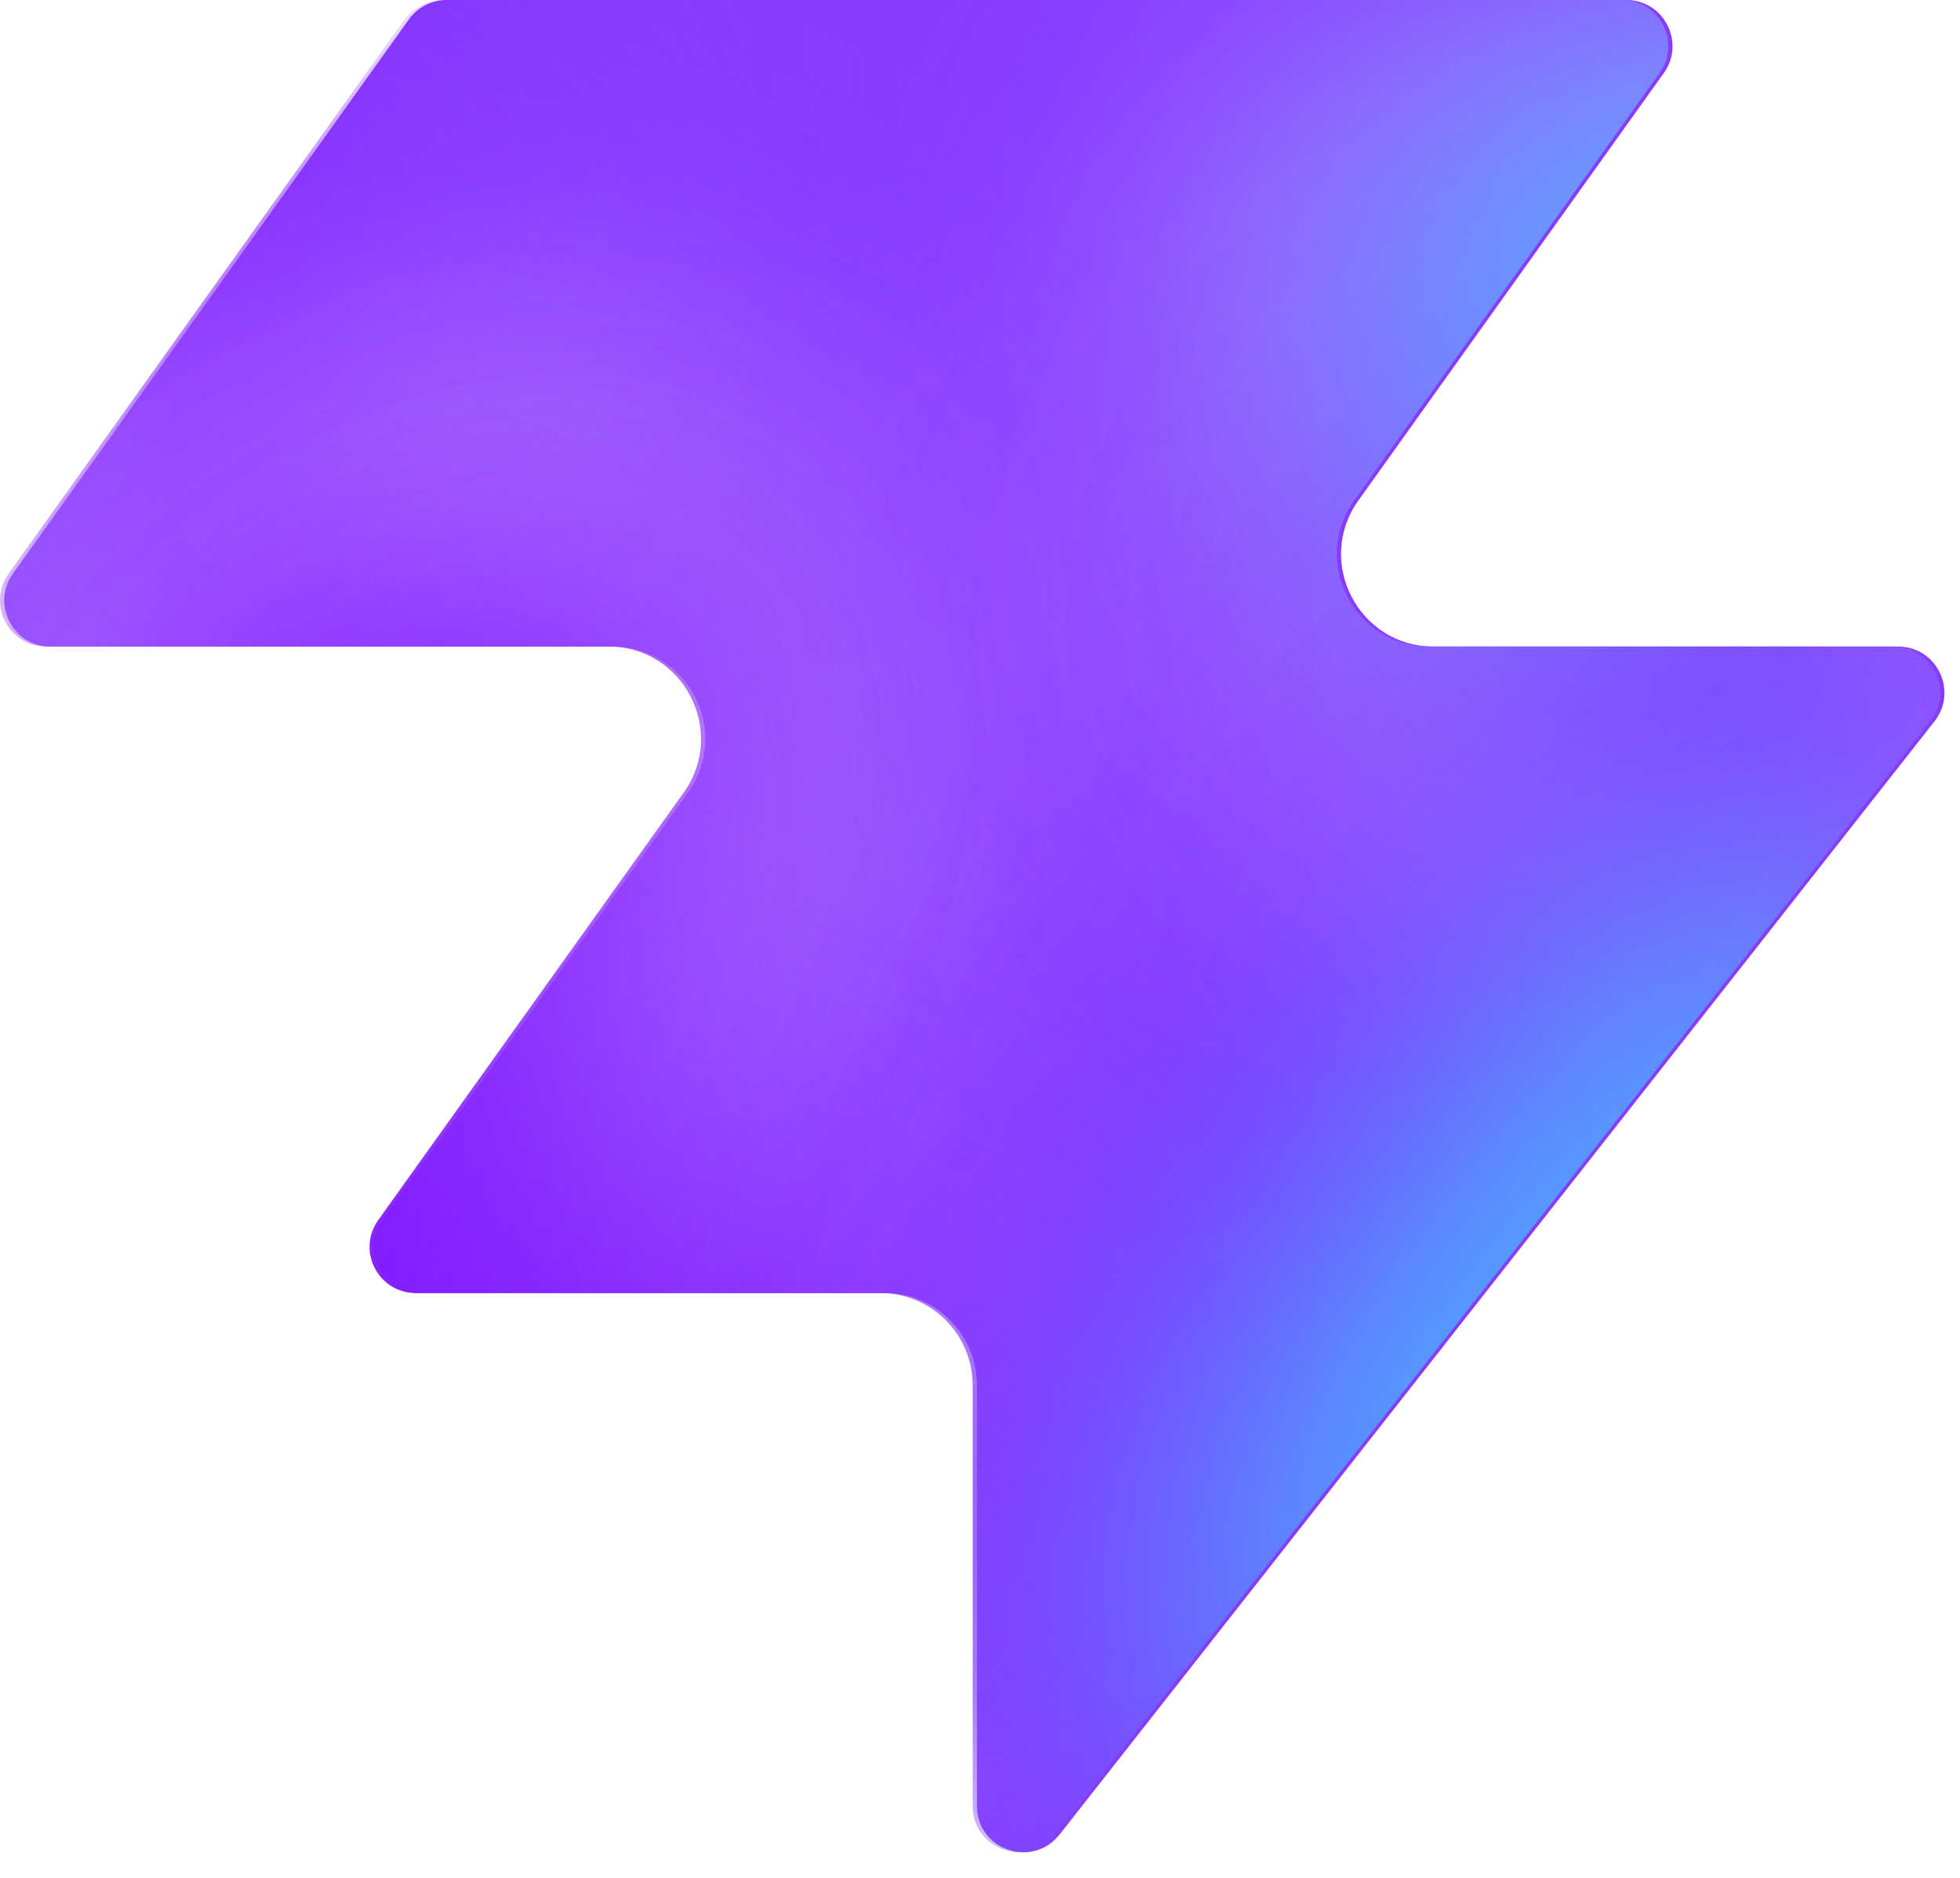
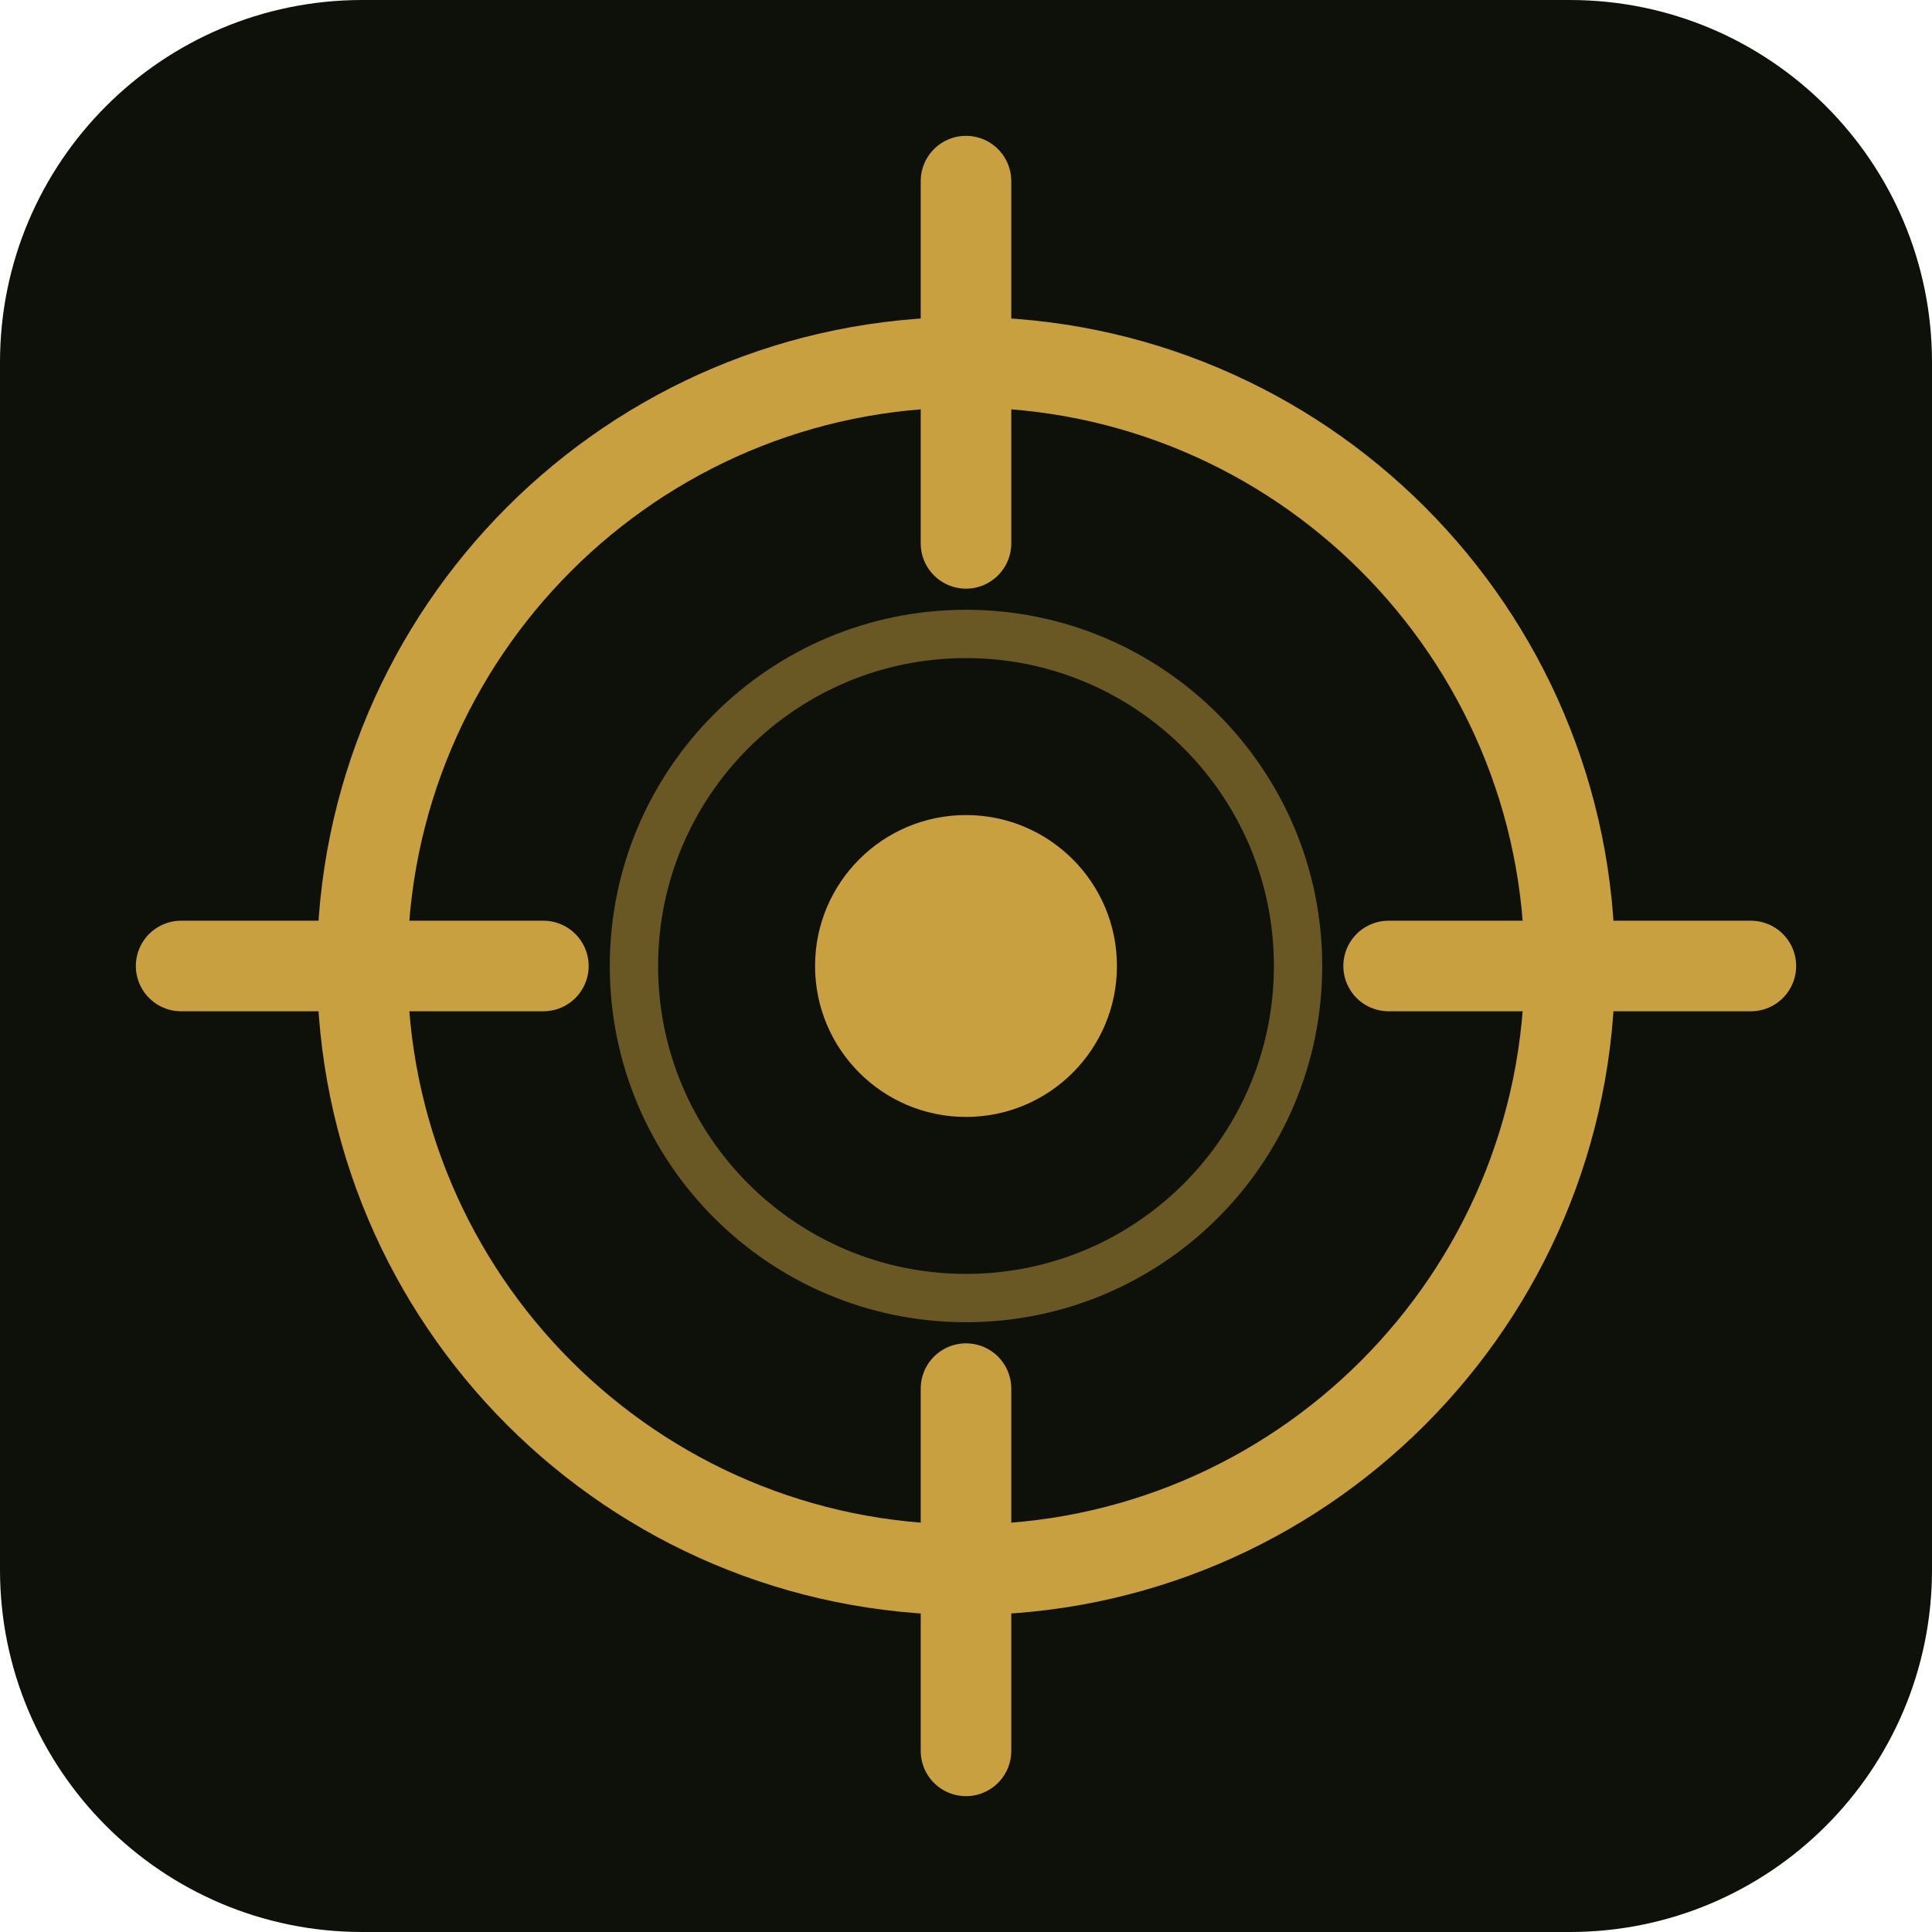
- <svg xmlns="http://www.w3.org/2000/svg" width="48" height="46" fill="none" viewBox="0 0 48 46">
-   <path fill="#863bff" d="M25.946 44.938c-.664.845-2.021.375-2.021-.698V33.937a2.26 2.26 0 0 0-2.262-2.262H10.287c-.92 0-1.456-1.04-.92-1.788l7.48-10.471c1.07-1.497 0-3.578-1.842-3.578H1.237c-.92 0-1.456-1.04-.92-1.788L10.013.474c.214-.297.556-.474.92-.474h28.894c.92 0 1.456 1.04.92 1.788l-7.48 10.471c-1.07 1.498 0 3.579 1.842 3.579h11.377c.943 0 1.473 1.088.89 1.83L25.947 44.94z" style="fill:#863bff;fill:color(display-p3 .525 .23 1);fill-opacity:1" />
-   <mask id="a" width="48" height="46" x="0" y="0" maskUnits="userSpaceOnUse" style="mask-type:alpha">
-     <path fill="#000" d="M25.842 44.938c-.664.844-2.021.375-2.021-.698V33.937a2.26 2.26 0 0 0-2.262-2.262H10.183c-.92 0-1.456-1.04-.92-1.788l7.48-10.471c1.07-1.498 0-3.579-1.842-3.579H1.133c-.92 0-1.456-1.04-.92-1.787L9.91.473c.214-.297.556-.474.92-.474h28.894c.92 0 1.456 1.04.92 1.788l-7.48 10.471c-1.07 1.498 0 3.578 1.842 3.578h11.377c.943 0 1.473 1.088.89 1.832L25.843 44.94z" style="fill:#000;fill-opacity:1" />
-   </mask>
-   <g mask="url(#a)">
-     <g filter="url(#b)">
-       <ellipse cx="5.508" cy="14.704" fill="#ede6ff" rx="5.508" ry="14.704" style="fill:#ede6ff;fill:color(display-p3 .927 .903 1);fill-opacity:1" transform="matrix(.00324 1 1 -.00324 -4.47 31.516)" />
-     </g>
-     <g filter="url(#c)">
-       <ellipse cx="10.399" cy="29.851" fill="#ede6ff" rx="10.399" ry="29.851" style="fill:#ede6ff;fill:color(display-p3 .927 .903 1);fill-opacity:1" transform="matrix(.00324 1 1 -.00324 -39.328 7.883)" />
-     </g>
-     <g filter="url(#d)">
-       <ellipse cx="5.508" cy="30.487" fill="#7e14ff" rx="5.508" ry="30.487" style="fill:#7e14ff;fill:color(display-p3 .492 .077 1);fill-opacity:1" transform="rotate(89.814 -25.913 -14.639)scale(1 -1)" />
-     </g>
-     <g filter="url(#e)">
-       <ellipse cx="5.508" cy="30.599" fill="#7e14ff" rx="5.508" ry="30.599" style="fill:#7e14ff;fill:color(display-p3 .492 .077 1);fill-opacity:1" transform="rotate(89.814 -32.644 -3.334)scale(1 -1)" />
-     </g>
-     <g filter="url(#f)">
-       <ellipse cx="5.508" cy="30.599" fill="#7e14ff" rx="5.508" ry="30.599" style="fill:#7e14ff;fill:color(display-p3 .492 .077 1);fill-opacity:1" transform="matrix(.00324 1 1 -.00324 -34.34 30.47)" />
-     </g>
-     <g filter="url(#g)">
-       <ellipse cx="14.072" cy="22.078" fill="#ede6ff" rx="14.072" ry="22.078" style="fill:#ede6ff;fill:color(display-p3 .927 .903 1);fill-opacity:1" transform="rotate(93.35 24.506 48.493)scale(-1 1)" />
-     </g>
-     <g filter="url(#h)">
-       <ellipse cx="3.47" cy="21.501" fill="#7e14ff" rx="3.47" ry="21.501" style="fill:#7e14ff;fill:color(display-p3 .492 .077 1);fill-opacity:1" transform="rotate(89.009 28.708 47.59)scale(-1 1)" />
-     </g>
-     <g filter="url(#i)">
-       <ellipse cx="3.47" cy="21.501" fill="#7e14ff" rx="3.47" ry="21.501" style="fill:#7e14ff;fill:color(display-p3 .492 .077 1);fill-opacity:1" transform="rotate(89.009 28.708 47.59)scale(-1 1)" />
-     </g>
-     <g filter="url(#j)">
-       <ellipse cx=".387" cy="8.972" fill="#7e14ff" rx="4.407" ry="29.108" style="fill:#7e14ff;fill:color(display-p3 .492 .077 1);fill-opacity:1" transform="rotate(39.51 .387 8.972)" />
-     </g>
-     <g filter="url(#k)">
-       <ellipse cx="47.523" cy="-6.092" fill="#7e14ff" rx="4.407" ry="29.108" style="fill:#7e14ff;fill:color(display-p3 .492 .077 1);fill-opacity:1" transform="rotate(37.892 47.523 -6.092)" />
-     </g>
-     <g filter="url(#l)">
-       <ellipse cx="41.412" cy="6.333" fill="#47bfff" rx="5.971" ry="9.665" style="fill:#47bfff;fill:color(display-p3 .28 .748 1);fill-opacity:1" transform="rotate(37.892 41.412 6.333)" />
-     </g>
-     <g filter="url(#m)">
-       <ellipse cx="-1.879" cy="38.332" fill="#7e14ff" rx="4.407" ry="29.108" style="fill:#7e14ff;fill:color(display-p3 .492 .077 1);fill-opacity:1" transform="rotate(37.892 -1.88 38.332)" />
-     </g>
-     <g filter="url(#n)">
-       <ellipse cx="-1.879" cy="38.332" fill="#7e14ff" rx="4.407" ry="29.108" style="fill:#7e14ff;fill:color(display-p3 .492 .077 1);fill-opacity:1" transform="rotate(37.892 -1.88 38.332)" />
-     </g>
-     <g filter="url(#o)">
-       <ellipse cx="35.651" cy="29.907" fill="#7e14ff" rx="4.407" ry="29.108" style="fill:#7e14ff;fill:color(display-p3 .492 .077 1);fill-opacity:1" transform="rotate(37.892 35.651 29.907)" />
-     </g>
-     <g filter="url(#p)">
-       <ellipse cx="38.418" cy="32.4" fill="#47bfff" rx="5.971" ry="15.297" style="fill:#47bfff;fill:color(display-p3 .28 .748 1);fill-opacity:1" transform="rotate(37.892 38.418 32.4)" />
-     </g>
-   </g>
-   <defs>
-     <filter id="b" width="60.045" height="41.654" x="-19.77" y="16.149" color-interpolation-filters="sRGB" filterUnits="userSpaceOnUse">
-       <feFlood flood-opacity="0" result="BackgroundImageFix" />
-       <feBlend in="SourceGraphic" in2="BackgroundImageFix" result="shape" />
-       <feGaussianBlur result="effect1_foregroundBlur_2002_17158" stdDeviation="7.659" />
-     </filter>
-     <filter id="c" width="90.34" height="51.437" x="-54.613" y="-7.533" color-interpolation-filters="sRGB" filterUnits="userSpaceOnUse">
-       <feFlood flood-opacity="0" result="BackgroundImageFix" />
-       <feBlend in="SourceGraphic" in2="BackgroundImageFix" result="shape" />
-       <feGaussianBlur result="effect1_foregroundBlur_2002_17158" stdDeviation="7.659" />
-     </filter>
-     <filter id="d" width="79.355" height="29.4" x="-49.64" y="2.03" color-interpolation-filters="sRGB" filterUnits="userSpaceOnUse">
-       <feFlood flood-opacity="0" result="BackgroundImageFix" />
-       <feBlend in="SourceGraphic" in2="BackgroundImageFix" result="shape" />
-       <feGaussianBlur result="effect1_foregroundBlur_2002_17158" stdDeviation="4.596" />
-     </filter>
-     <filter id="e" width="79.579" height="29.4" x="-45.045" y="20.029" color-interpolation-filters="sRGB" filterUnits="userSpaceOnUse">
-       <feFlood flood-opacity="0" result="BackgroundImageFix" />
-       <feBlend in="SourceGraphic" in2="BackgroundImageFix" result="shape" />
-       <feGaussianBlur result="effect1_foregroundBlur_2002_17158" stdDeviation="4.596" />
-     </filter>
-     <filter id="f" width="79.579" height="29.4" x="-43.513" y="21.178" color-interpolation-filters="sRGB" filterUnits="userSpaceOnUse">
-       <feFlood flood-opacity="0" result="BackgroundImageFix" />
-       <feBlend in="SourceGraphic" in2="BackgroundImageFix" result="shape" />
-       <feGaussianBlur result="effect1_foregroundBlur_2002_17158" stdDeviation="4.596" />
-     </filter>
-     <filter id="g" width="74.749" height="58.852" x="15.756" y="-17.901" color-interpolation-filters="sRGB" filterUnits="userSpaceOnUse">
-       <feFlood flood-opacity="0" result="BackgroundImageFix" />
-       <feBlend in="SourceGraphic" in2="BackgroundImageFix" result="shape" />
-       <feGaussianBlur result="effect1_foregroundBlur_2002_17158" stdDeviation="7.659" />
-     </filter>
-     <filter id="h" width="61.377" height="25.362" x="23.548" y="2.284" color-interpolation-filters="sRGB" filterUnits="userSpaceOnUse">
-       <feFlood flood-opacity="0" result="BackgroundImageFix" />
-       <feBlend in="SourceGraphic" in2="BackgroundImageFix" result="shape" />
-       <feGaussianBlur result="effect1_foregroundBlur_2002_17158" stdDeviation="4.596" />
-     </filter>
-     <filter id="i" width="61.377" height="25.362" x="23.548" y="2.284" color-interpolation-filters="sRGB" filterUnits="userSpaceOnUse">
-       <feFlood flood-opacity="0" result="BackgroundImageFix" />
-       <feBlend in="SourceGraphic" in2="BackgroundImageFix" result="shape" />
-       <feGaussianBlur result="effect1_foregroundBlur_2002_17158" stdDeviation="4.596" />
-     </filter>
-     <filter id="j" width="56.045" height="63.649" x="-27.636" y="-22.853" color-interpolation-filters="sRGB" filterUnits="userSpaceOnUse">
-       <feFlood flood-opacity="0" result="BackgroundImageFix" />
-       <feBlend in="SourceGraphic" in2="BackgroundImageFix" result="shape" />
-       <feGaussianBlur result="effect1_foregroundBlur_2002_17158" stdDeviation="4.596" />
-     </filter>
-     <filter id="k" width="54.814" height="64.646" x="20.116" y="-38.415" color-interpolation-filters="sRGB" filterUnits="userSpaceOnUse">
-       <feFlood flood-opacity="0" result="BackgroundImageFix" />
-       <feBlend in="SourceGraphic" in2="BackgroundImageFix" result="shape" />
-       <feGaussianBlur result="effect1_foregroundBlur_2002_17158" stdDeviation="4.596" />
-     </filter>
-     <filter id="l" width="33.541" height="35.313" x="24.641" y="-11.323" color-interpolation-filters="sRGB" filterUnits="userSpaceOnUse">
-       <feFlood flood-opacity="0" result="BackgroundImageFix" />
-       <feBlend in="SourceGraphic" in2="BackgroundImageFix" result="shape" />
-       <feGaussianBlur result="effect1_foregroundBlur_2002_17158" stdDeviation="4.596" />
-     </filter>
-     <filter id="m" width="54.814" height="64.646" x="-29.286" y="6.009" color-interpolation-filters="sRGB" filterUnits="userSpaceOnUse">
-       <feFlood flood-opacity="0" result="BackgroundImageFix" />
-       <feBlend in="SourceGraphic" in2="BackgroundImageFix" result="shape" />
-       <feGaussianBlur result="effect1_foregroundBlur_2002_17158" stdDeviation="4.596" />
-     </filter>
-     <filter id="n" width="54.814" height="64.646" x="-29.286" y="6.009" color-interpolation-filters="sRGB" filterUnits="userSpaceOnUse">
-       <feFlood flood-opacity="0" result="BackgroundImageFix" />
-       <feBlend in="SourceGraphic" in2="BackgroundImageFix" result="shape" />
-       <feGaussianBlur result="effect1_foregroundBlur_2002_17158" stdDeviation="4.596" />
-     </filter>
-     <filter id="o" width="54.814" height="64.646" x="8.244" y="-2.416" color-interpolation-filters="sRGB" filterUnits="userSpaceOnUse">
-       <feFlood flood-opacity="0" result="BackgroundImageFix" />
-       <feBlend in="SourceGraphic" in2="BackgroundImageFix" result="shape" />
-       <feGaussianBlur result="effect1_foregroundBlur_2002_17158" stdDeviation="4.596" />
-     </filter>
-     <filter id="p" width="39.409" height="43.623" x="18.713" y="10.588" color-interpolation-filters="sRGB" filterUnits="userSpaceOnUse">
-       <feFlood flood-opacity="0" result="BackgroundImageFix" />
-       <feBlend in="SourceGraphic" in2="BackgroundImageFix" result="shape" />
-       <feGaussianBlur result="effect1_foregroundBlur_2002_17158" stdDeviation="4.596" />
-     </filter>
-   </defs>
+ <svg xmlns="http://www.w3.org/2000/svg" viewBox="0 0 32 32">
+   <rect width="32" height="32" rx="6" fill="#0d1109" />
+   <circle cx="16" cy="16" r="10" fill="none" stroke="#c8a040" stroke-width="1.5" />
+   <circle cx="16" cy="16" r="2.5" fill="#c8a040" />
+   <line x1="16" y1="3" x2="16" y2="9" stroke="#c8a040" stroke-width="1.5" stroke-linecap="round" />
+   <line x1="16" y1="23" x2="16" y2="29" stroke="#c8a040" stroke-width="1.5" stroke-linecap="round" />
+   <line x1="3" y1="16" x2="9" y2="16" stroke="#c8a040" stroke-width="1.5" stroke-linecap="round" />
+   <line x1="23" y1="16" x2="29" y2="16" stroke="#c8a040" stroke-width="1.5" stroke-linecap="round" />
+   <circle cx="16" cy="16" r="5.5" fill="none" stroke="#c8a040" stroke-width="0.8" opacity="0.5" />
</svg>
